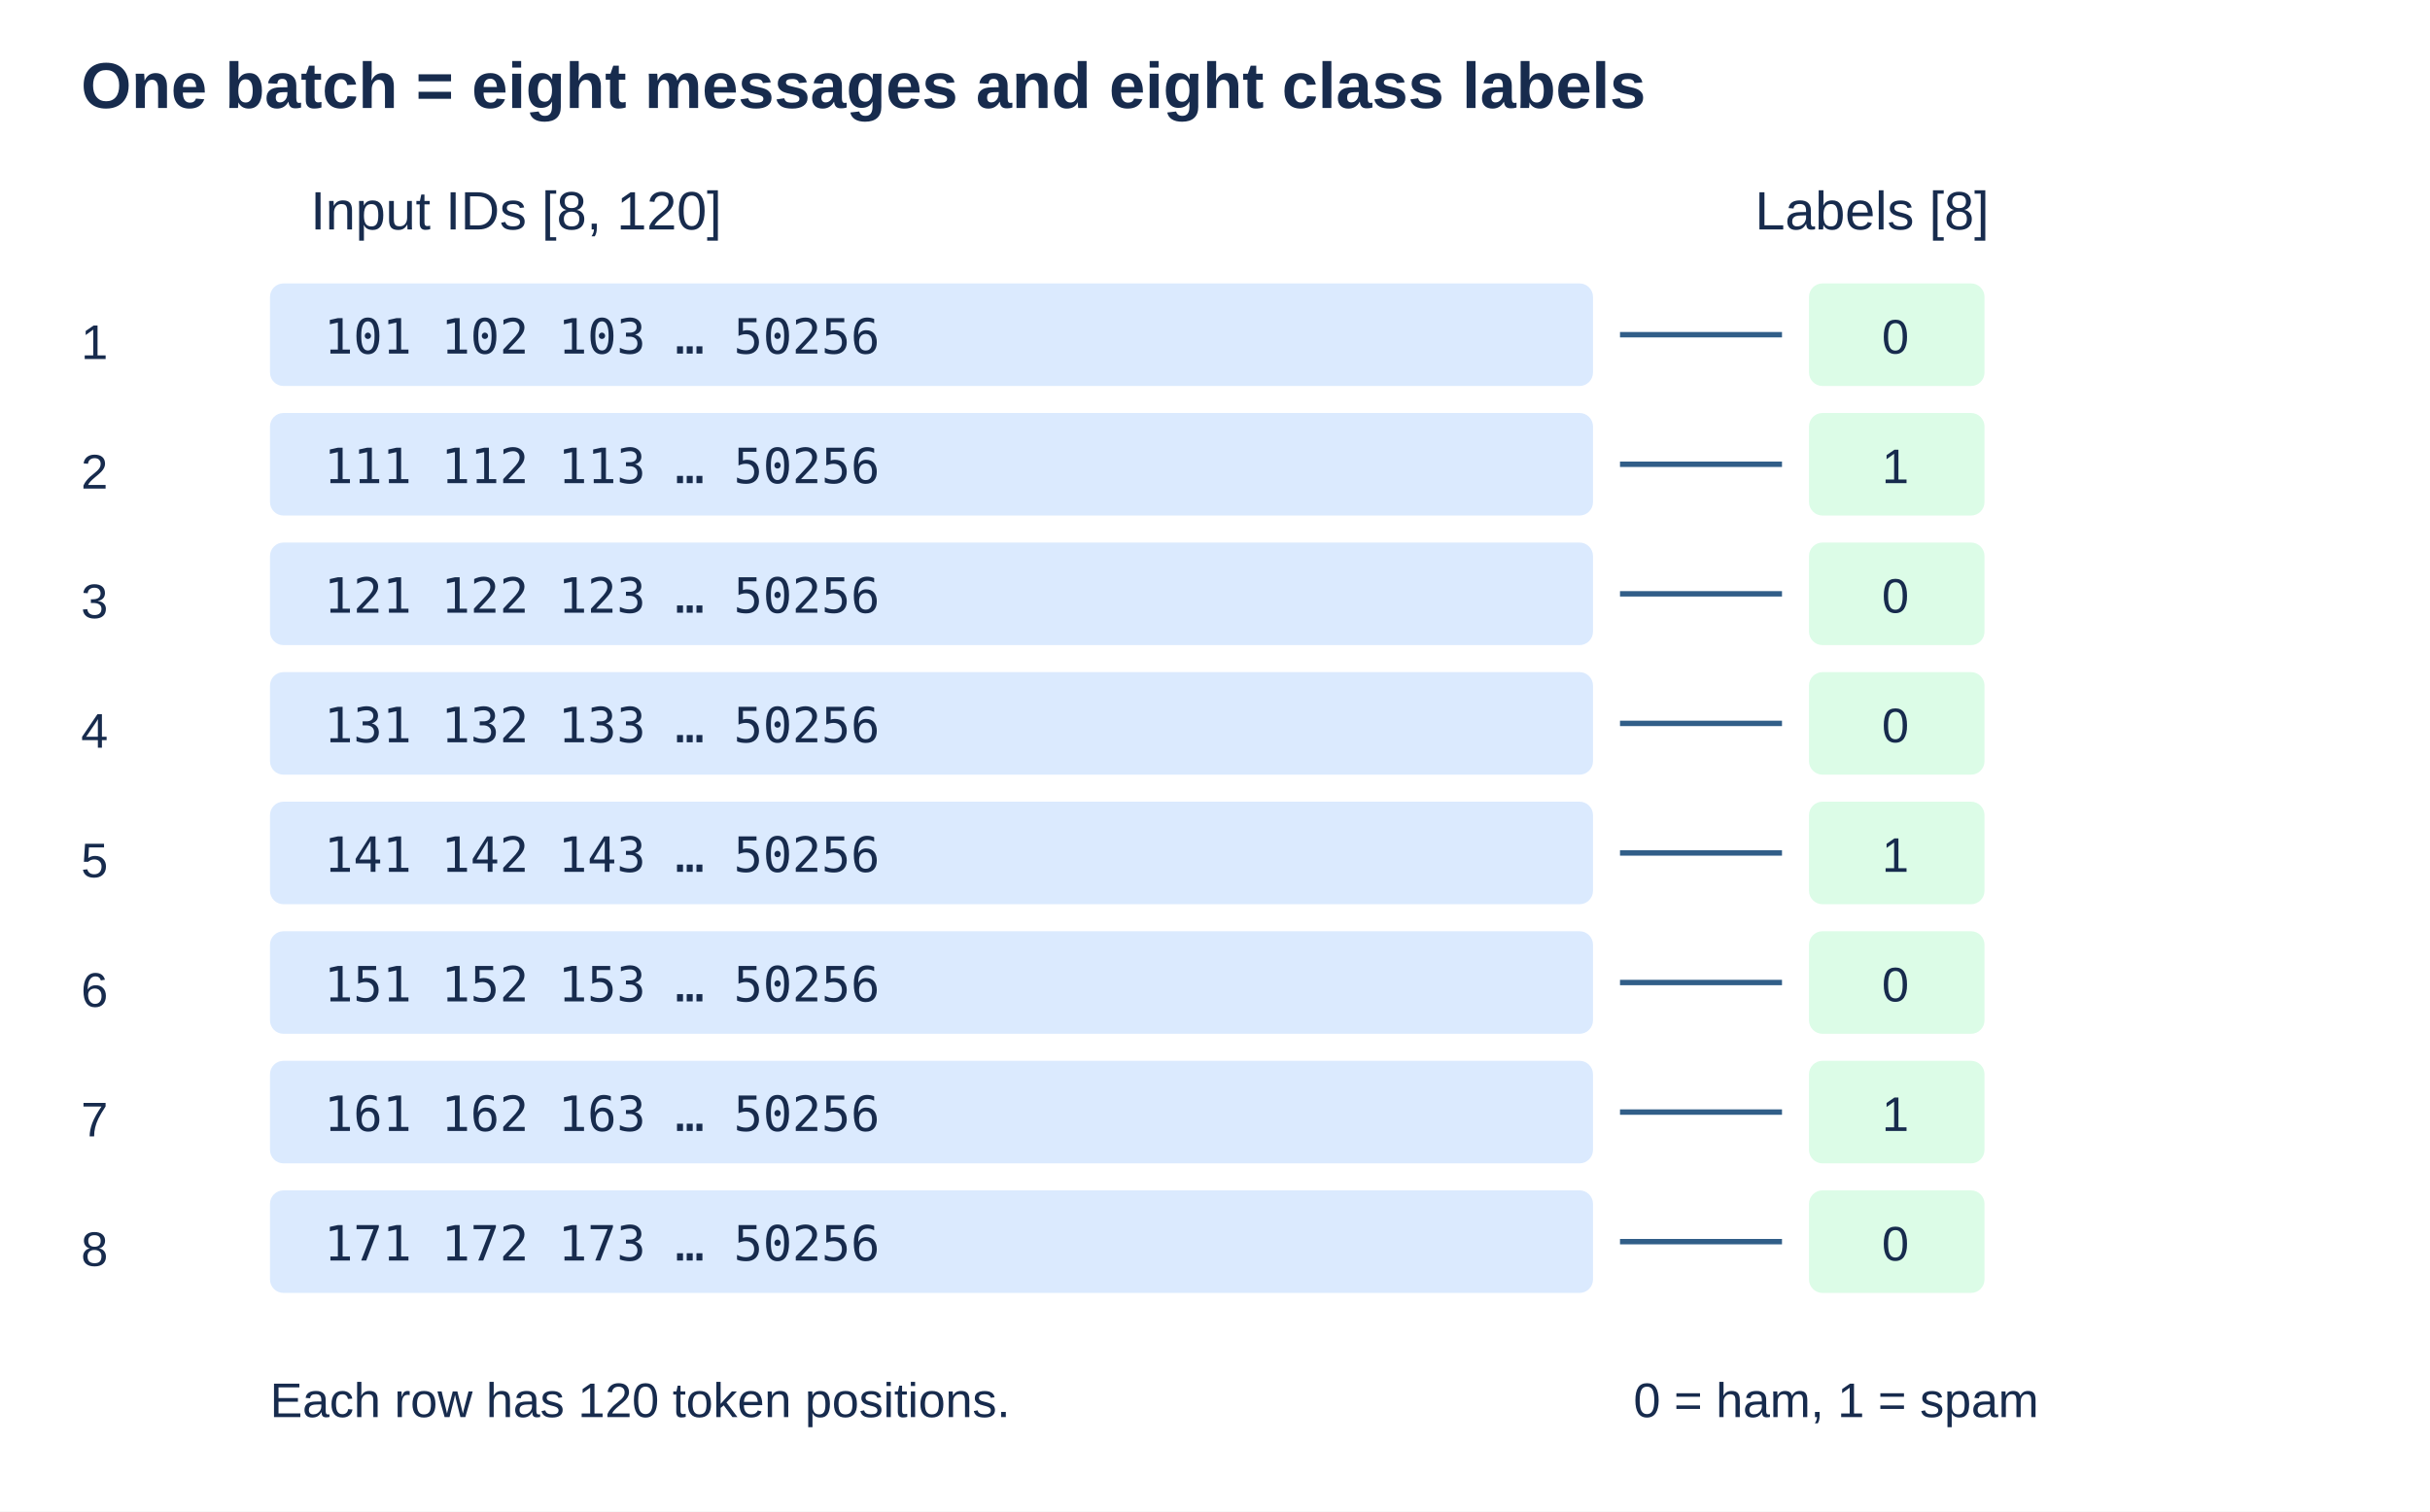
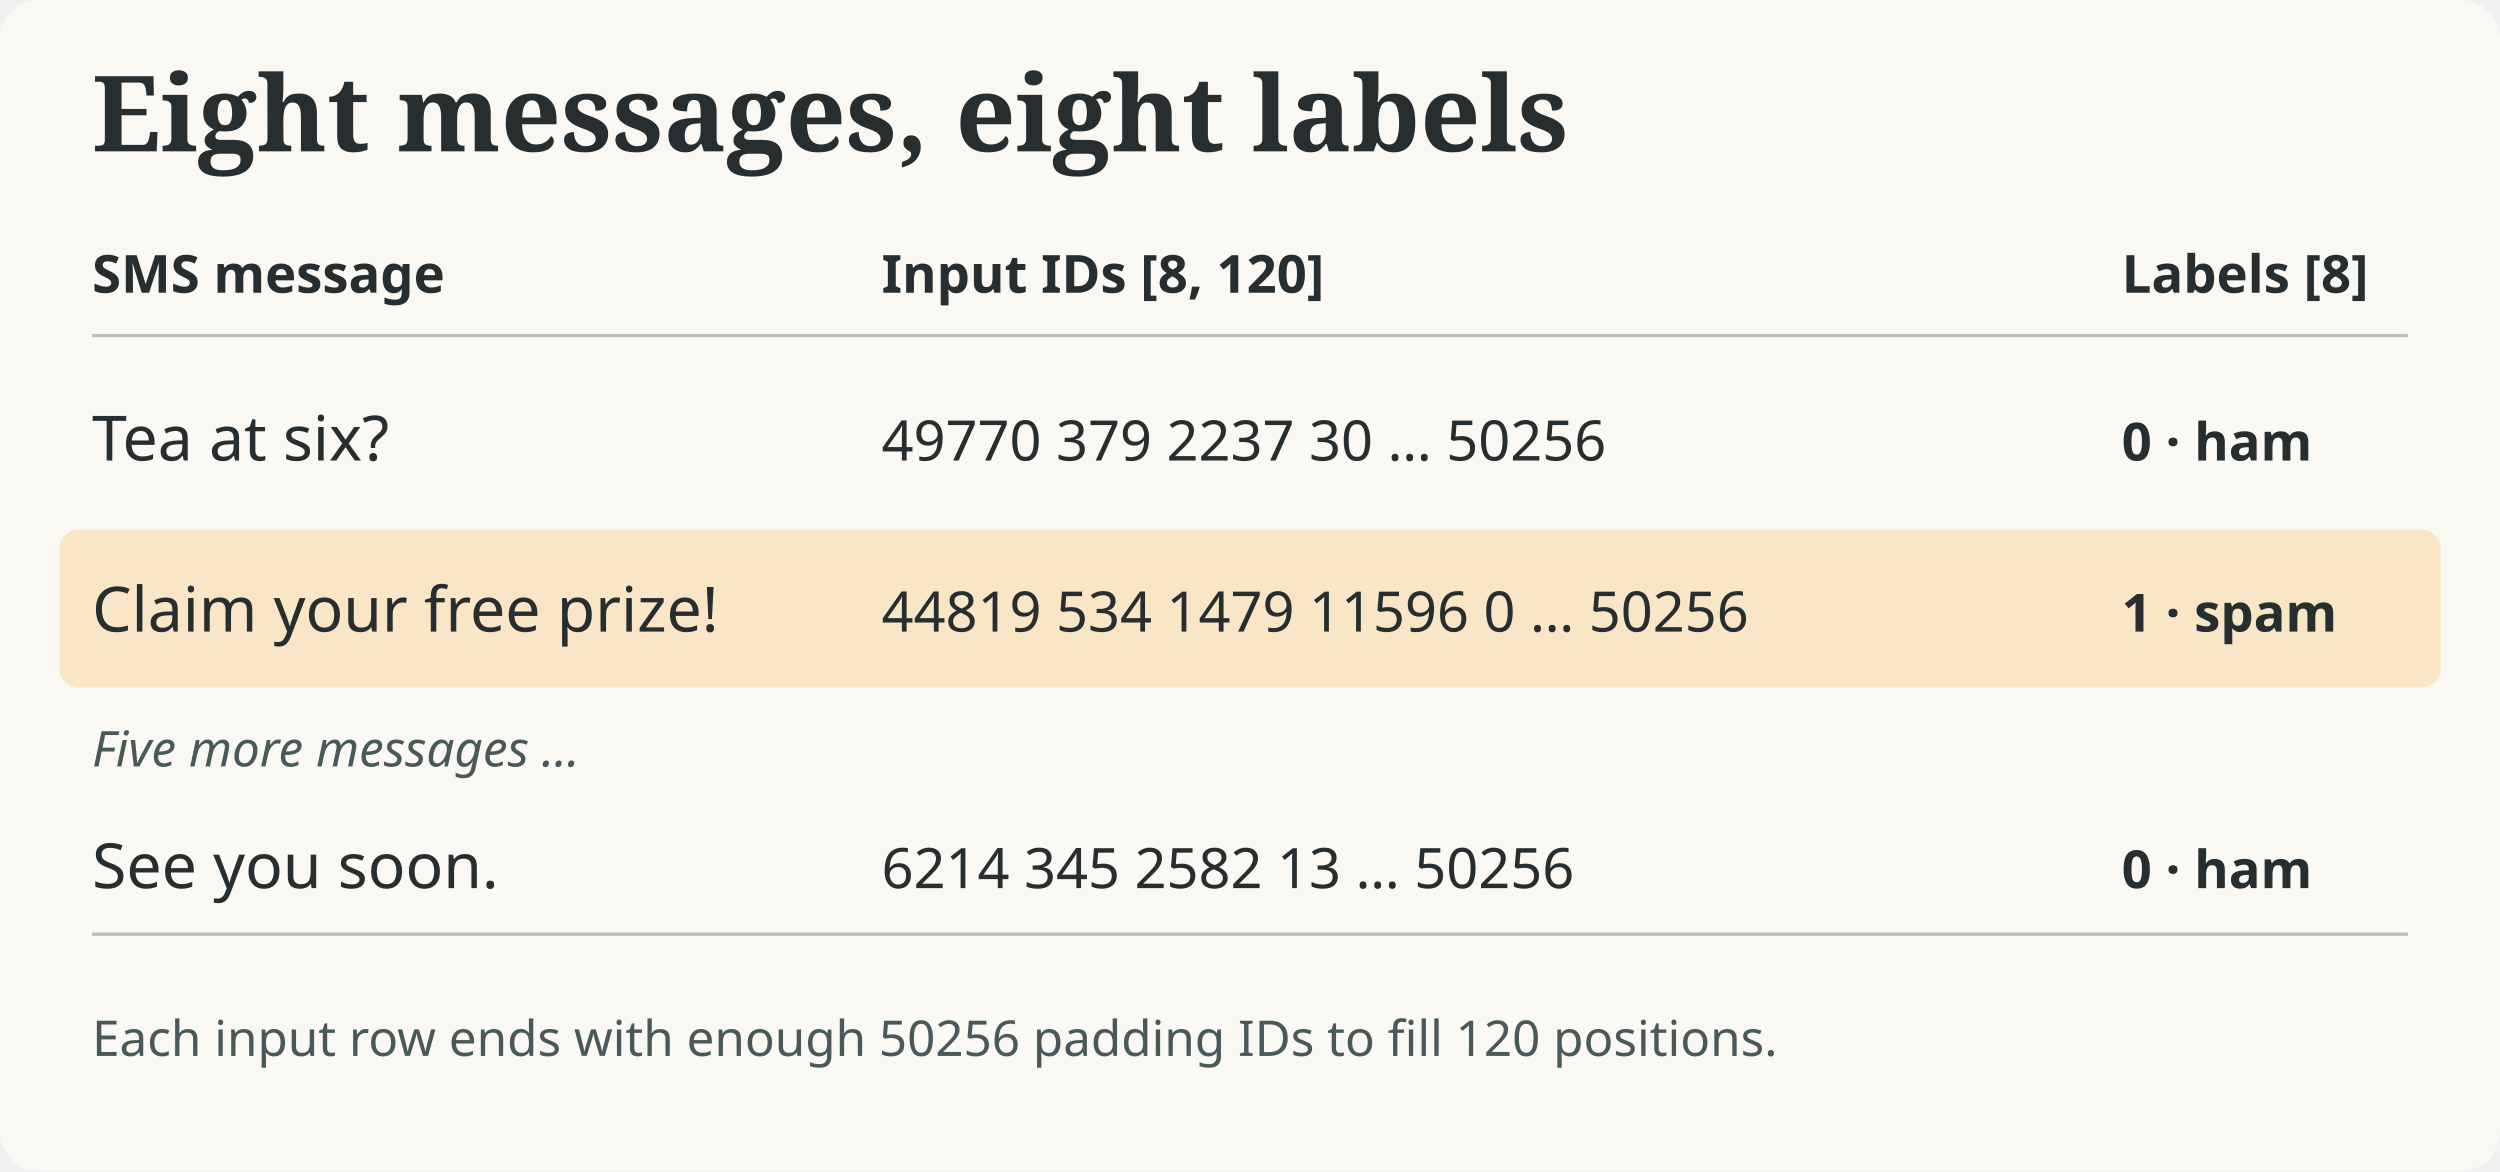
- <svg xmlns="http://www.w3.org/2000/svg" width="900" height="560" viewBox="0 0 900 560" role="img" aria-labelledby="title desc">
-   <rect width="900" height="560" fill="white" />
-   <g font-family="Arial, sans-serif" fill="#172b4d">
-     <text x="30" y="40" font-size="24" font-weight="bold">One batch = eight messages and eight class labels</text>
-     <text x="115" y="85" font-size="20">Input IDs [8, 120]</text>
-     <text x="650" y="85" font-size="20">Labels [8]</text>
-     <text x="30" y="133" font-size="18">1</text>
-     <rect x="100" y="105" width="490" height="38" rx="5" fill="#dbeafe" />
-     <text x="120" y="131" font-size="18" font-family="monospace">101   102   103   …   50256</text>
-     <path d="M 600 124 H 660" stroke="#315e88" stroke-width="2" />
-     <rect x="670" y="105" width="65" height="38" rx="5" fill="#dcfce7" />
-     <text x="702" y="131" text-anchor="middle" font-size="18">0</text>
-     <text x="30" y="181" font-size="18">2</text>
-     <rect x="100" y="153" width="490" height="38" rx="5" fill="#dbeafe" />
-     <text x="120" y="179" font-size="18" font-family="monospace">111   112   113   …   50256</text>
-     <path d="M 600 172 H 660" stroke="#315e88" stroke-width="2" />
-     <rect x="670" y="153" width="65" height="38" rx="5" fill="#dcfce7" />
-     <text x="702" y="179" text-anchor="middle" font-size="18">1</text>
-     <text x="30" y="229" font-size="18">3</text>
-     <rect x="100" y="201" width="490" height="38" rx="5" fill="#dbeafe" />
-     <text x="120" y="227" font-size="18" font-family="monospace">121   122   123   …   50256</text>
-     <path d="M 600 220 H 660" stroke="#315e88" stroke-width="2" />
-     <rect x="670" y="201" width="65" height="38" rx="5" fill="#dcfce7" />
-     <text x="702" y="227" text-anchor="middle" font-size="18">0</text>
-     <text x="30" y="277" font-size="18">4</text>
-     <rect x="100" y="249" width="490" height="38" rx="5" fill="#dbeafe" />
-     <text x="120" y="275" font-size="18" font-family="monospace">131   132   133   …   50256</text>
-     <path d="M 600 268 H 660" stroke="#315e88" stroke-width="2" />
-     <rect x="670" y="249" width="65" height="38" rx="5" fill="#dcfce7" />
-     <text x="702" y="275" text-anchor="middle" font-size="18">0</text>
-     <text x="30" y="325" font-size="18">5</text>
-     <rect x="100" y="297" width="490" height="38" rx="5" fill="#dbeafe" />
-     <text x="120" y="323" font-size="18" font-family="monospace">141   142   143   …   50256</text>
-     <path d="M 600 316 H 660" stroke="#315e88" stroke-width="2" />
-     <rect x="670" y="297" width="65" height="38" rx="5" fill="#dcfce7" />
-     <text x="702" y="323" text-anchor="middle" font-size="18">1</text>
-     <text x="30" y="373" font-size="18">6</text>
-     <rect x="100" y="345" width="490" height="38" rx="5" fill="#dbeafe" />
-     <text x="120" y="371" font-size="18" font-family="monospace">151   152   153   …   50256</text>
-     <path d="M 600 364 H 660" stroke="#315e88" stroke-width="2" />
-     <rect x="670" y="345" width="65" height="38" rx="5" fill="#dcfce7" />
-     <text x="702" y="371" text-anchor="middle" font-size="18">0</text>
-     <text x="30" y="421" font-size="18">7</text>
-     <rect x="100" y="393" width="490" height="38" rx="5" fill="#dbeafe" />
-     <text x="120" y="419" font-size="18" font-family="monospace">161   162   163   …   50256</text>
-     <path d="M 600 412 H 660" stroke="#315e88" stroke-width="2" />
-     <rect x="670" y="393" width="65" height="38" rx="5" fill="#dcfce7" />
-     <text x="702" y="419" text-anchor="middle" font-size="18">1</text>
-     <text x="30" y="469" font-size="18">8</text>
-     <rect x="100" y="441" width="490" height="38" rx="5" fill="#dbeafe" />
-     <text x="120" y="467" font-size="18" font-family="monospace">171   172   173   …   50256</text>
-     <path d="M 600 460 H 660" stroke="#315e88" stroke-width="2" />
-     <rect x="670" y="441" width="65" height="38" rx="5" fill="#dcfce7" />
-     <text x="702" y="467" text-anchor="middle" font-size="18">0</text>
-     <text x="100" y="525" font-size="18">Each row has 120 token positions.</text>
-     <text x="605" y="525" font-size="18">0 = ham, 1 = spam</text>
+ <svg xmlns="http://www.w3.org/2000/svg" viewBox="0 0 760 356" role="img" aria-labelledby="title desc">
+   <style>
+     text { font-family: system-ui, sans-serif; fill: #262e30 }
+     .title { font: bold 32px Georgia, serif }
+     .heading { font-size: 16px; font-weight: 650 }
+     .message { font-size: 19px }
+     .ids { font: 17px ui-monospace, monospace }
+     .detail { font-size: 15px; fill: #495959 }
+   </style>
+   <rect width="760" height="356" rx="12" fill="#faf8f3" />
+   <text x="28" y="46" class="title">Eight messages, eight labels</text>
+   <text x="28" y="89" class="heading">SMS message</text>
+   <text x="268" y="89" class="heading">Input IDs [8, 120]</text>
+   <text x="645" y="89" class="heading">Labels [8]</text>
+   <path d="M28 102H732 M28 284H732" stroke="#bbbfba" />
+   <rect x="18" y="161" width="724" height="48" rx="6" fill="#f8e6c7" />
+   <g class="message">
+     <text x="28" y="140">Tea at six?</text>
+     <text x="28" y="192">Claim your free prize!</text>
+     <text x="28" y="270">See you soon.</text>
  </g>
+   <g class="ids">
+     <text x="268" y="140">49770  379  2237  30  …  50256</text>
+     <text x="268" y="192">44819  534  1479  11596  0  …  50256</text>
+     <text x="268" y="270">6214  345  2582  13  …  50256</text>
+   </g>
+   <g class="heading">
+     <text x="645" y="140">0 · ham</text>
+     <text x="645" y="192">1 · spam</text>
+     <text x="645" y="270">0 · ham</text>
+   </g>
+   <text x="28" y="233" class="detail" font-style="italic">Five more messages …</text>
+   <text x="28" y="321" class="detail">Each input row ends with enough 50256 padding IDs to fill 120 positions.</text>
</svg>
